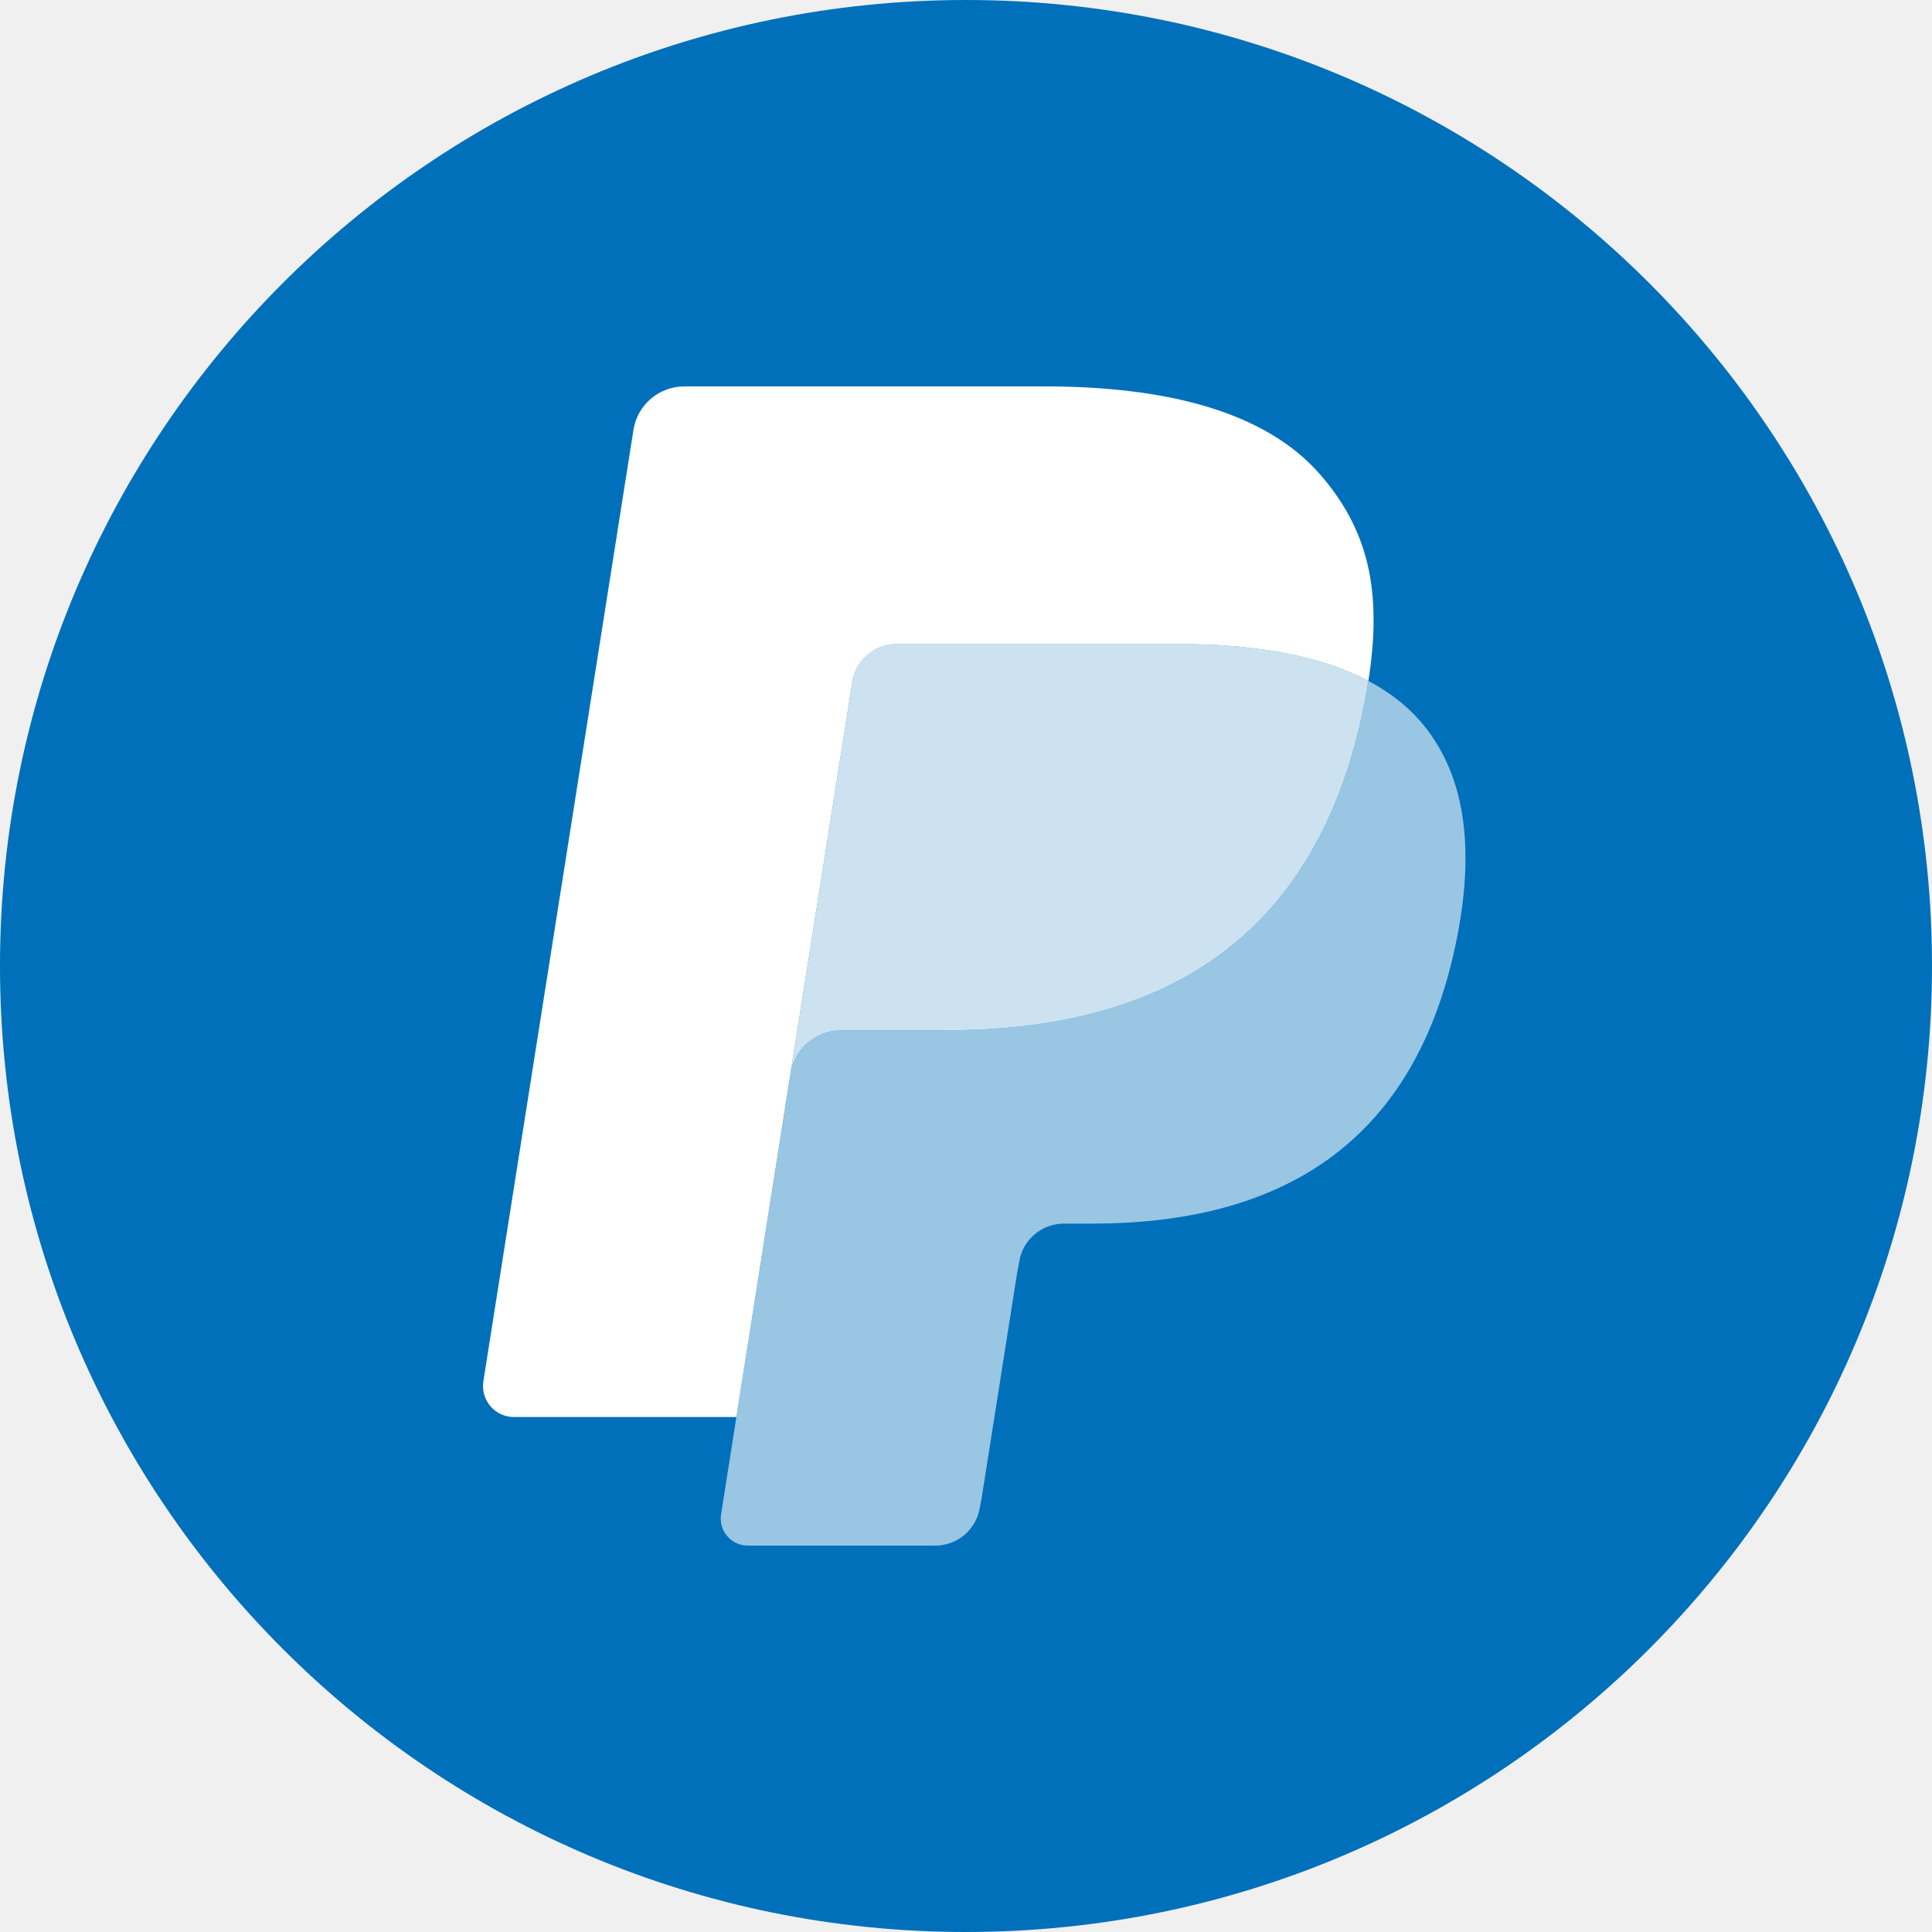
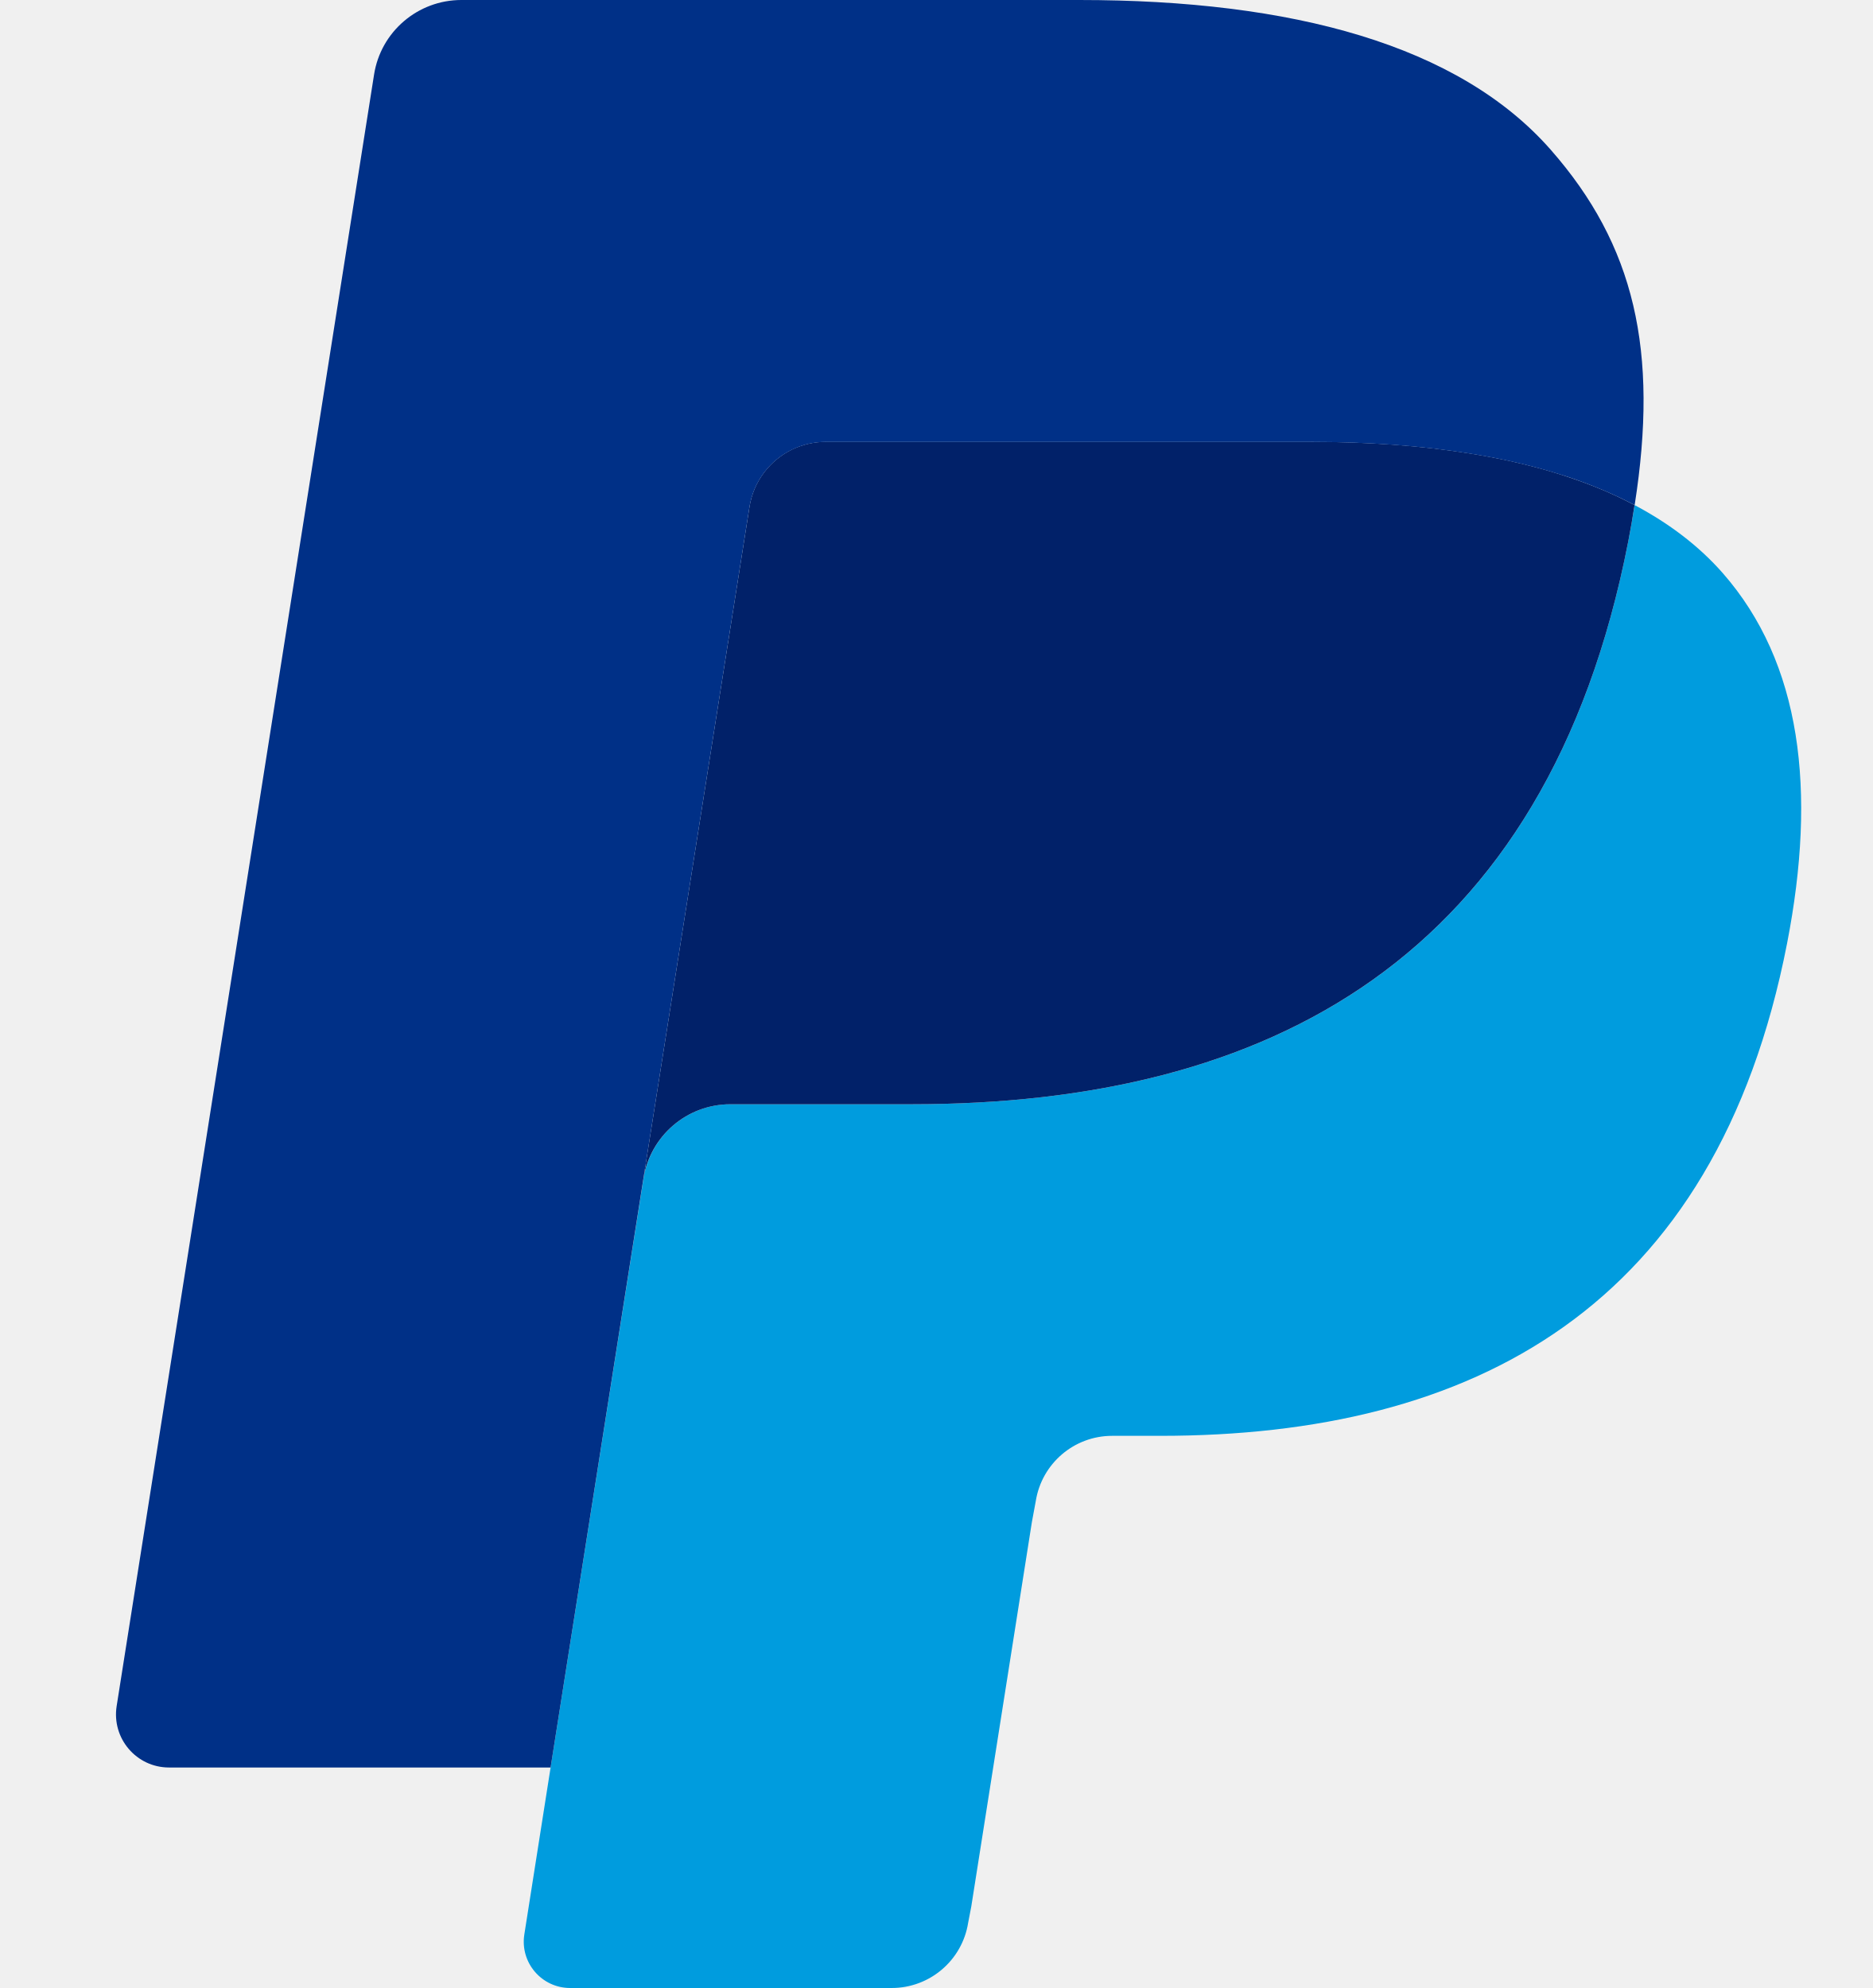
- <svg xmlns="http://www.w3.org/2000/svg" viewBox="4 4 40 40" fill="none">
-   <circle cx="24" cy="24" r="20" fill="#0070BA" />
-   <path d="M32.331 18.098C32.308 18.24 32.283 18.386 32.254 18.535C31.27 23.586 27.905 25.331 23.606 25.331H21.417C20.892 25.331 20.449 25.713 20.367 26.231L19.246 33.338L18.929 35.353C18.875 35.693 19.138 36 19.482 36H23.363C23.823 36 24.214 35.666 24.286 35.213L24.324 35.015L25.055 30.377L25.102 30.123C25.174 29.668 25.565 29.334 26.024 29.334H26.605C30.366 29.334 33.31 27.807 34.171 23.388C34.53 21.542 34.344 20.001 33.393 18.917C33.105 18.59 32.748 18.319 32.331 18.098Z" fill="white" fill-opacity="0.6" />
-   <path d="M31.301 17.687C31.151 17.643 30.995 17.604 30.836 17.568C30.677 17.533 30.513 17.502 30.344 17.475C29.754 17.379 29.107 17.334 28.415 17.334H22.568C22.424 17.334 22.287 17.367 22.164 17.425C21.895 17.555 21.694 17.81 21.646 18.123L20.402 26.001L20.366 26.231C20.448 25.713 20.891 25.331 21.417 25.331H23.605C27.904 25.331 31.27 23.585 32.254 18.535C32.283 18.385 32.308 18.24 32.33 18.098C32.081 17.965 31.811 17.852 31.521 17.756C31.45 17.732 31.376 17.709 31.301 17.687Z" fill="white" fill-opacity="0.8" />
-   <path d="M21.646 18.123C21.695 17.811 21.895 17.555 22.165 17.426C22.288 17.367 22.424 17.335 22.568 17.335H28.415C29.108 17.335 29.754 17.38 30.344 17.476C30.513 17.503 30.677 17.534 30.837 17.569C30.996 17.605 31.151 17.644 31.301 17.688C31.376 17.71 31.45 17.733 31.522 17.756C31.812 17.853 32.082 17.966 32.331 18.098C32.624 16.231 32.329 14.96 31.319 13.809C30.207 12.542 28.199 12 25.629 12H18.169C17.644 12 17.196 12.382 17.115 12.901L14.008 32.597C13.947 32.987 14.247 33.338 14.64 33.338H19.246L20.402 26.001L21.646 18.123Z" fill="white" />
+ <svg xmlns="http://www.w3.org/2000/svg" viewBox="12.6 12 22.6 24">
+   <path d="M32.331 18.098C32.308 18.24 32.283 18.386 32.254 18.535C31.27 23.586 27.905 25.331 23.606 25.331H21.417C20.892 25.331 20.449 25.713 20.367 26.231L19.246 33.338L18.929 35.353C18.875 35.693 19.138 36 19.482 36H23.363C23.823 36 24.214 35.666 24.286 35.213L24.324 35.015L25.055 30.377L25.102 30.123C25.174 29.668 25.565 29.334 26.024 29.334H26.605C30.366 29.334 33.31 27.807 34.171 23.388C34.53 21.542 34.344 20.001 33.393 18.917C33.105 18.59 32.748 18.319 32.331 18.098Z" fill="#009CDE" />
+   <path d="M31.301 17.687C31.151 17.643 30.995 17.604 30.836 17.568C30.677 17.533 30.513 17.502 30.344 17.475C29.754 17.379 29.107 17.334 28.415 17.334H22.568C22.424 17.334 22.287 17.367 22.164 17.425C21.895 17.555 21.694 17.81 21.646 18.123L20.402 26.001L20.366 26.231C20.448 25.713 20.891 25.331 21.417 25.331H23.605C27.904 25.331 31.27 23.585 32.254 18.535C32.283 18.385 32.308 18.24 32.33 18.098C32.081 17.965 31.811 17.852 31.521 17.756C31.45 17.732 31.376 17.709 31.301 17.687Z" fill="#012169" />
+   <path d="M21.646 18.123C21.695 17.811 21.895 17.555 22.165 17.426C22.288 17.367 22.424 17.335 22.568 17.335H28.415C29.108 17.335 29.754 17.38 30.344 17.476C30.513 17.503 30.677 17.534 30.837 17.569C30.996 17.605 31.151 17.644 31.301 17.688C31.376 17.71 31.45 17.733 31.522 17.756C31.812 17.853 32.082 17.966 32.331 18.098C32.624 16.231 32.329 14.96 31.319 13.809C30.207 12.542 28.199 12 25.629 12H18.169C17.644 12 17.196 12.382 17.115 12.901L14.008 32.597C13.947 32.987 14.247 33.338 14.64 33.338H19.246L20.402 26.001L21.646 18.123Z" fill="#003087" />
</svg>
